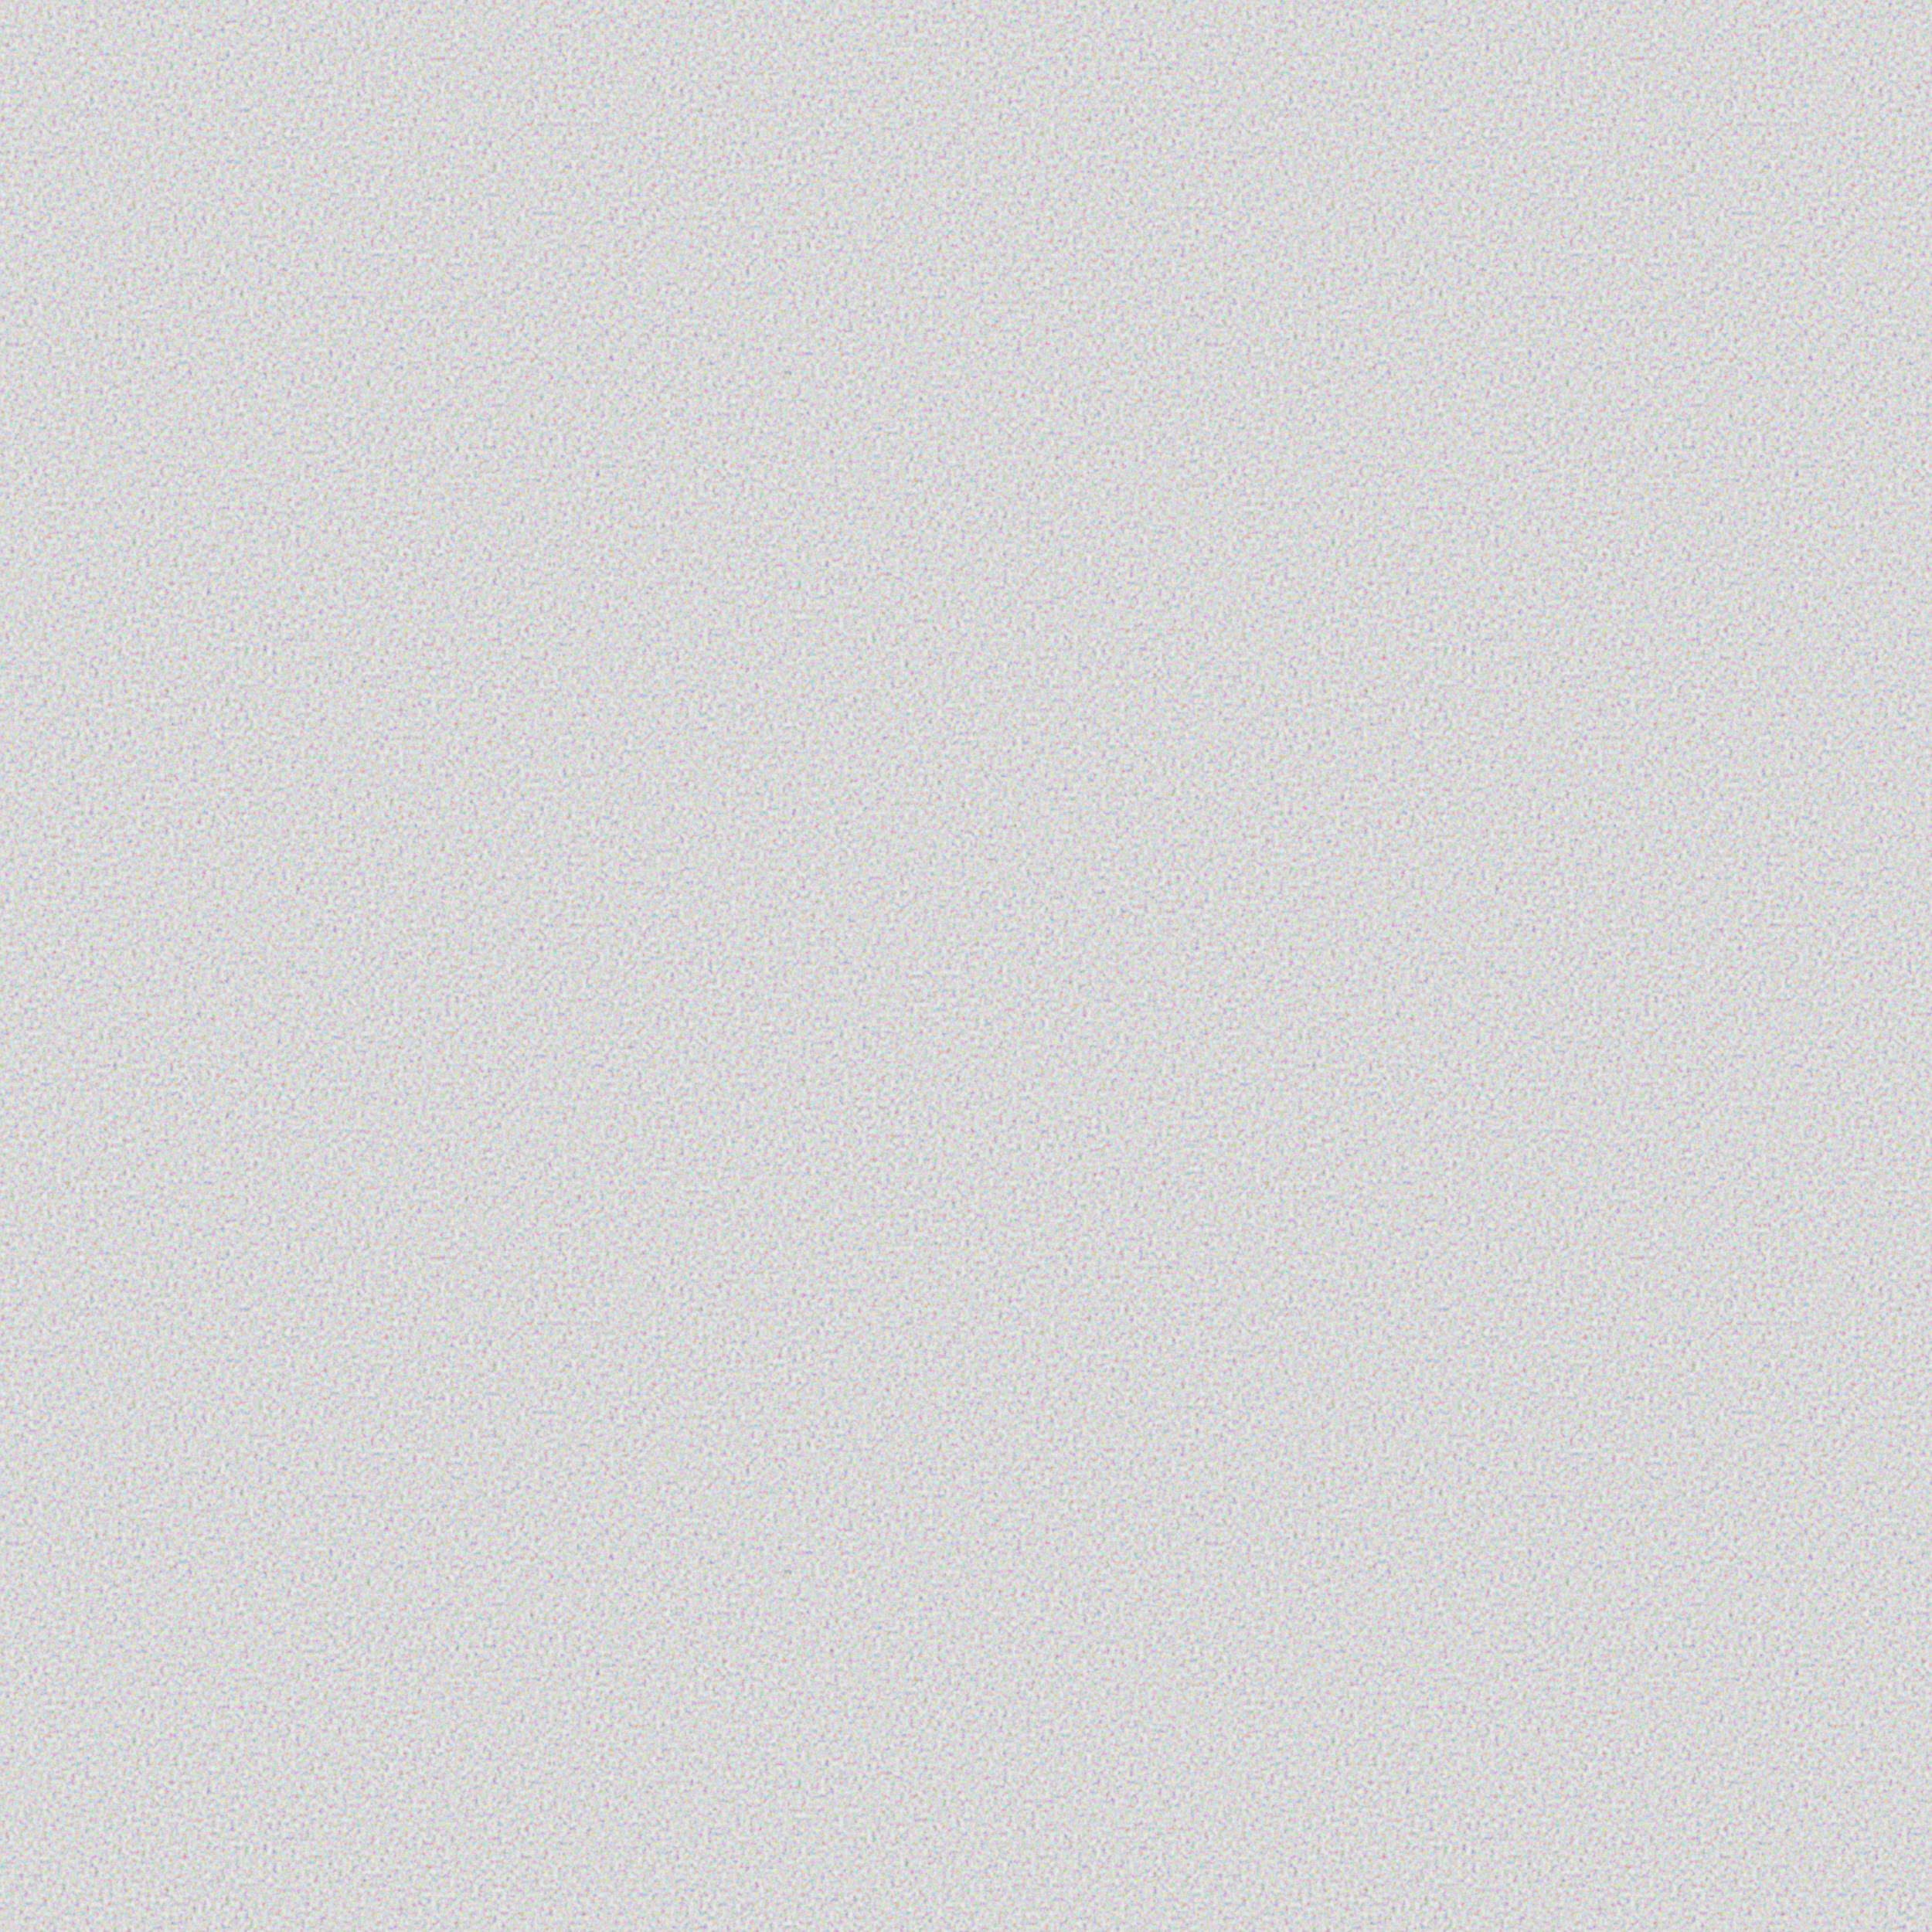
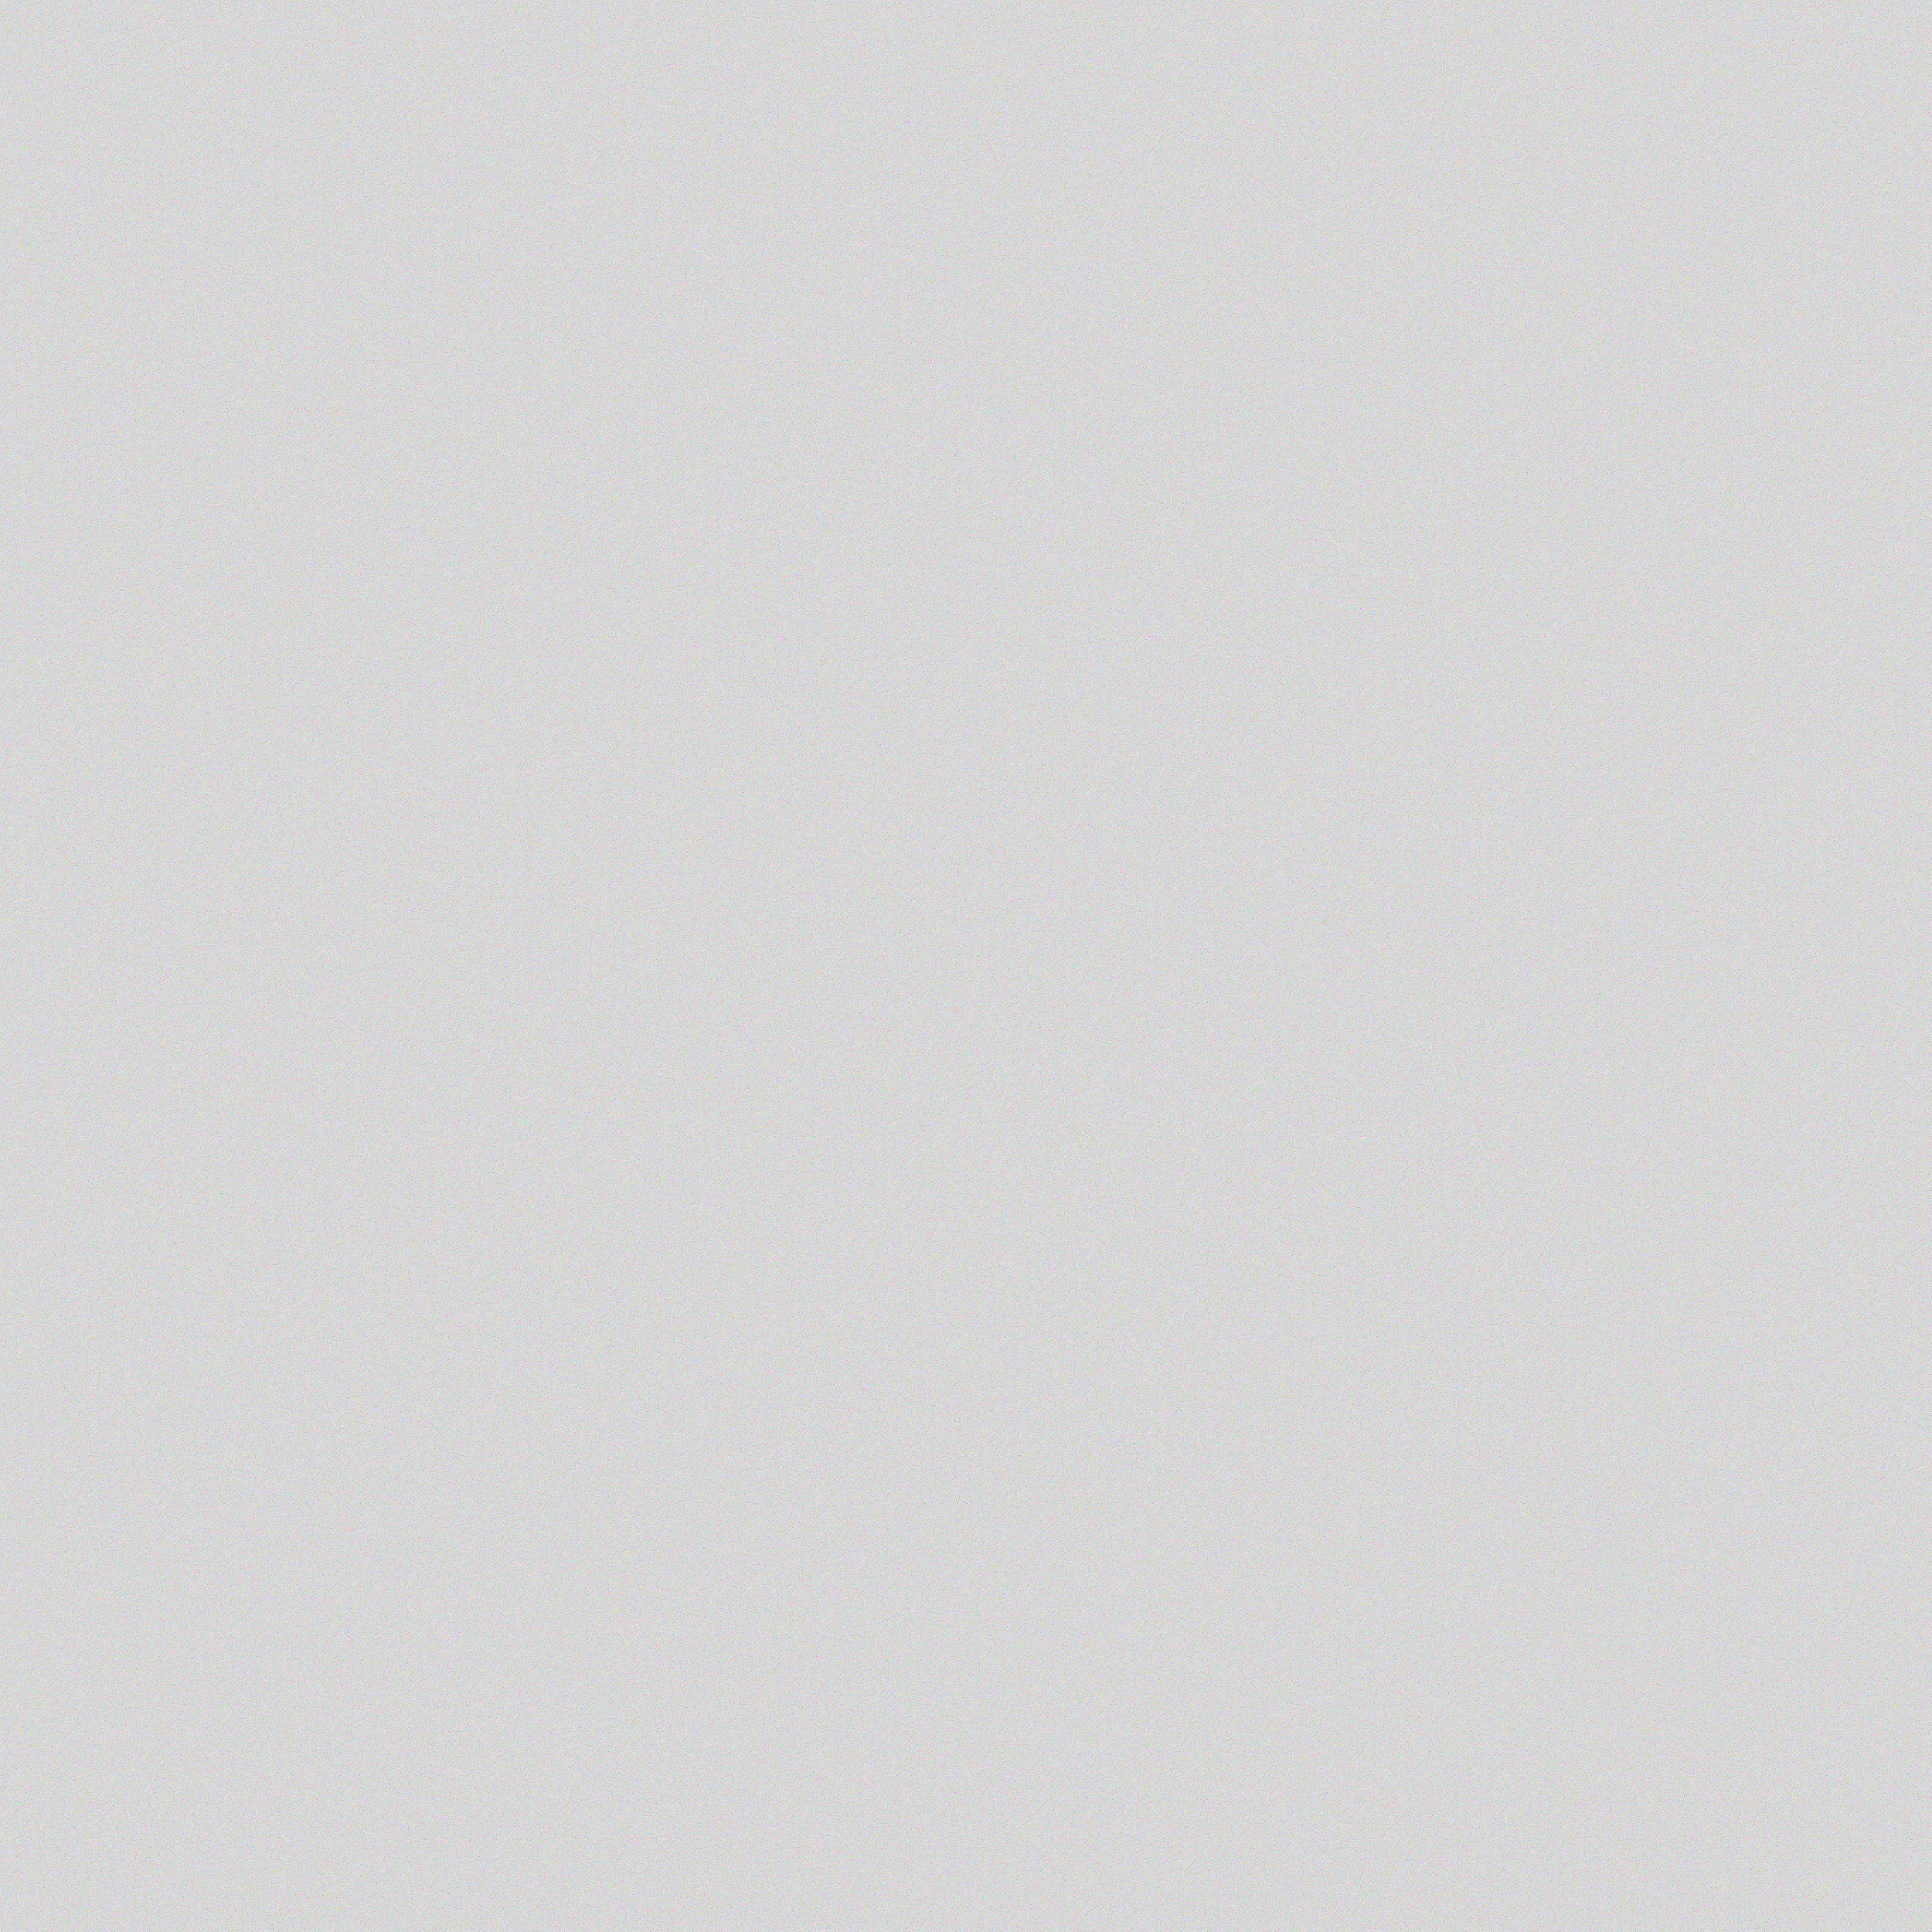
<svg xmlns="http://www.w3.org/2000/svg" viewBox="0 0 250 250">
  <filter id="noiseFilter">
-     <feTurbulence type="fractalNoise" baseFrequency="1.65" numOctaves="3" stitchTiles="stitch" />
+     <feTurbulence type="fractalNoise" baseFrequency="10.65" numOctaves="9" stitchTiles="stitch" />
  </filter>
  <rect width="200%" height="200%" opacity="0.95" filter="url(#noiseFilter)" fill="white" />
</svg>
